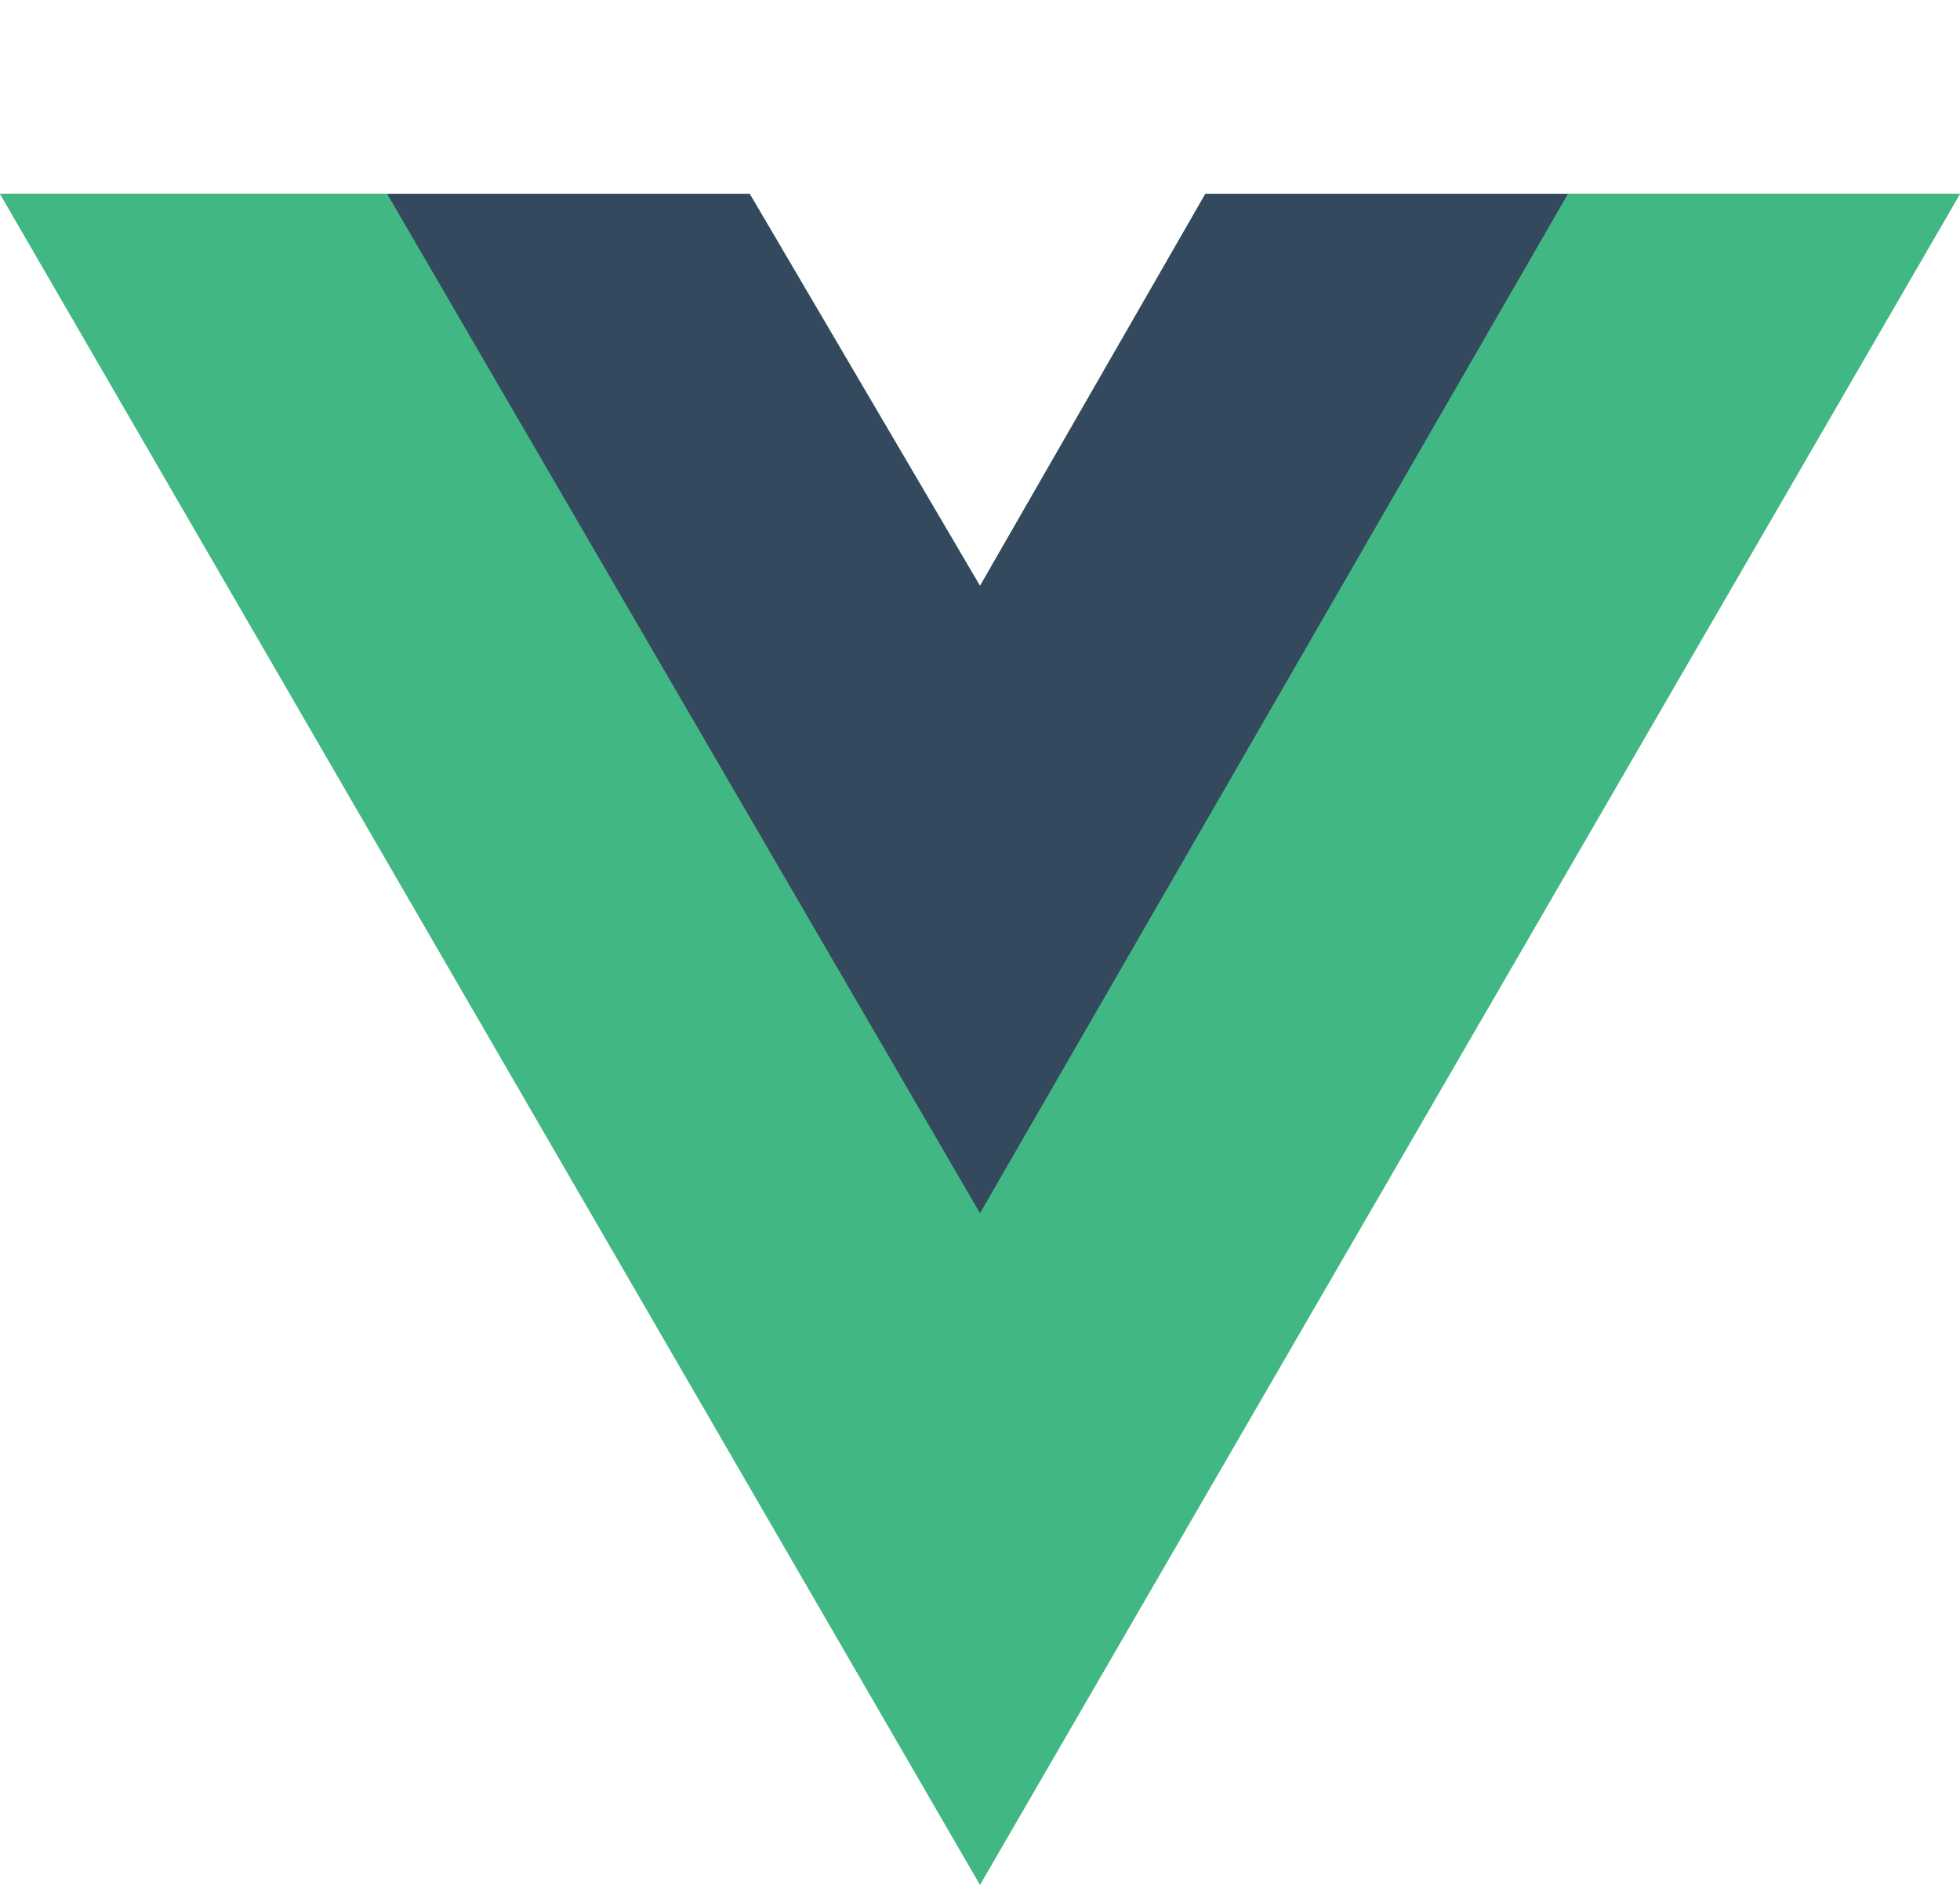
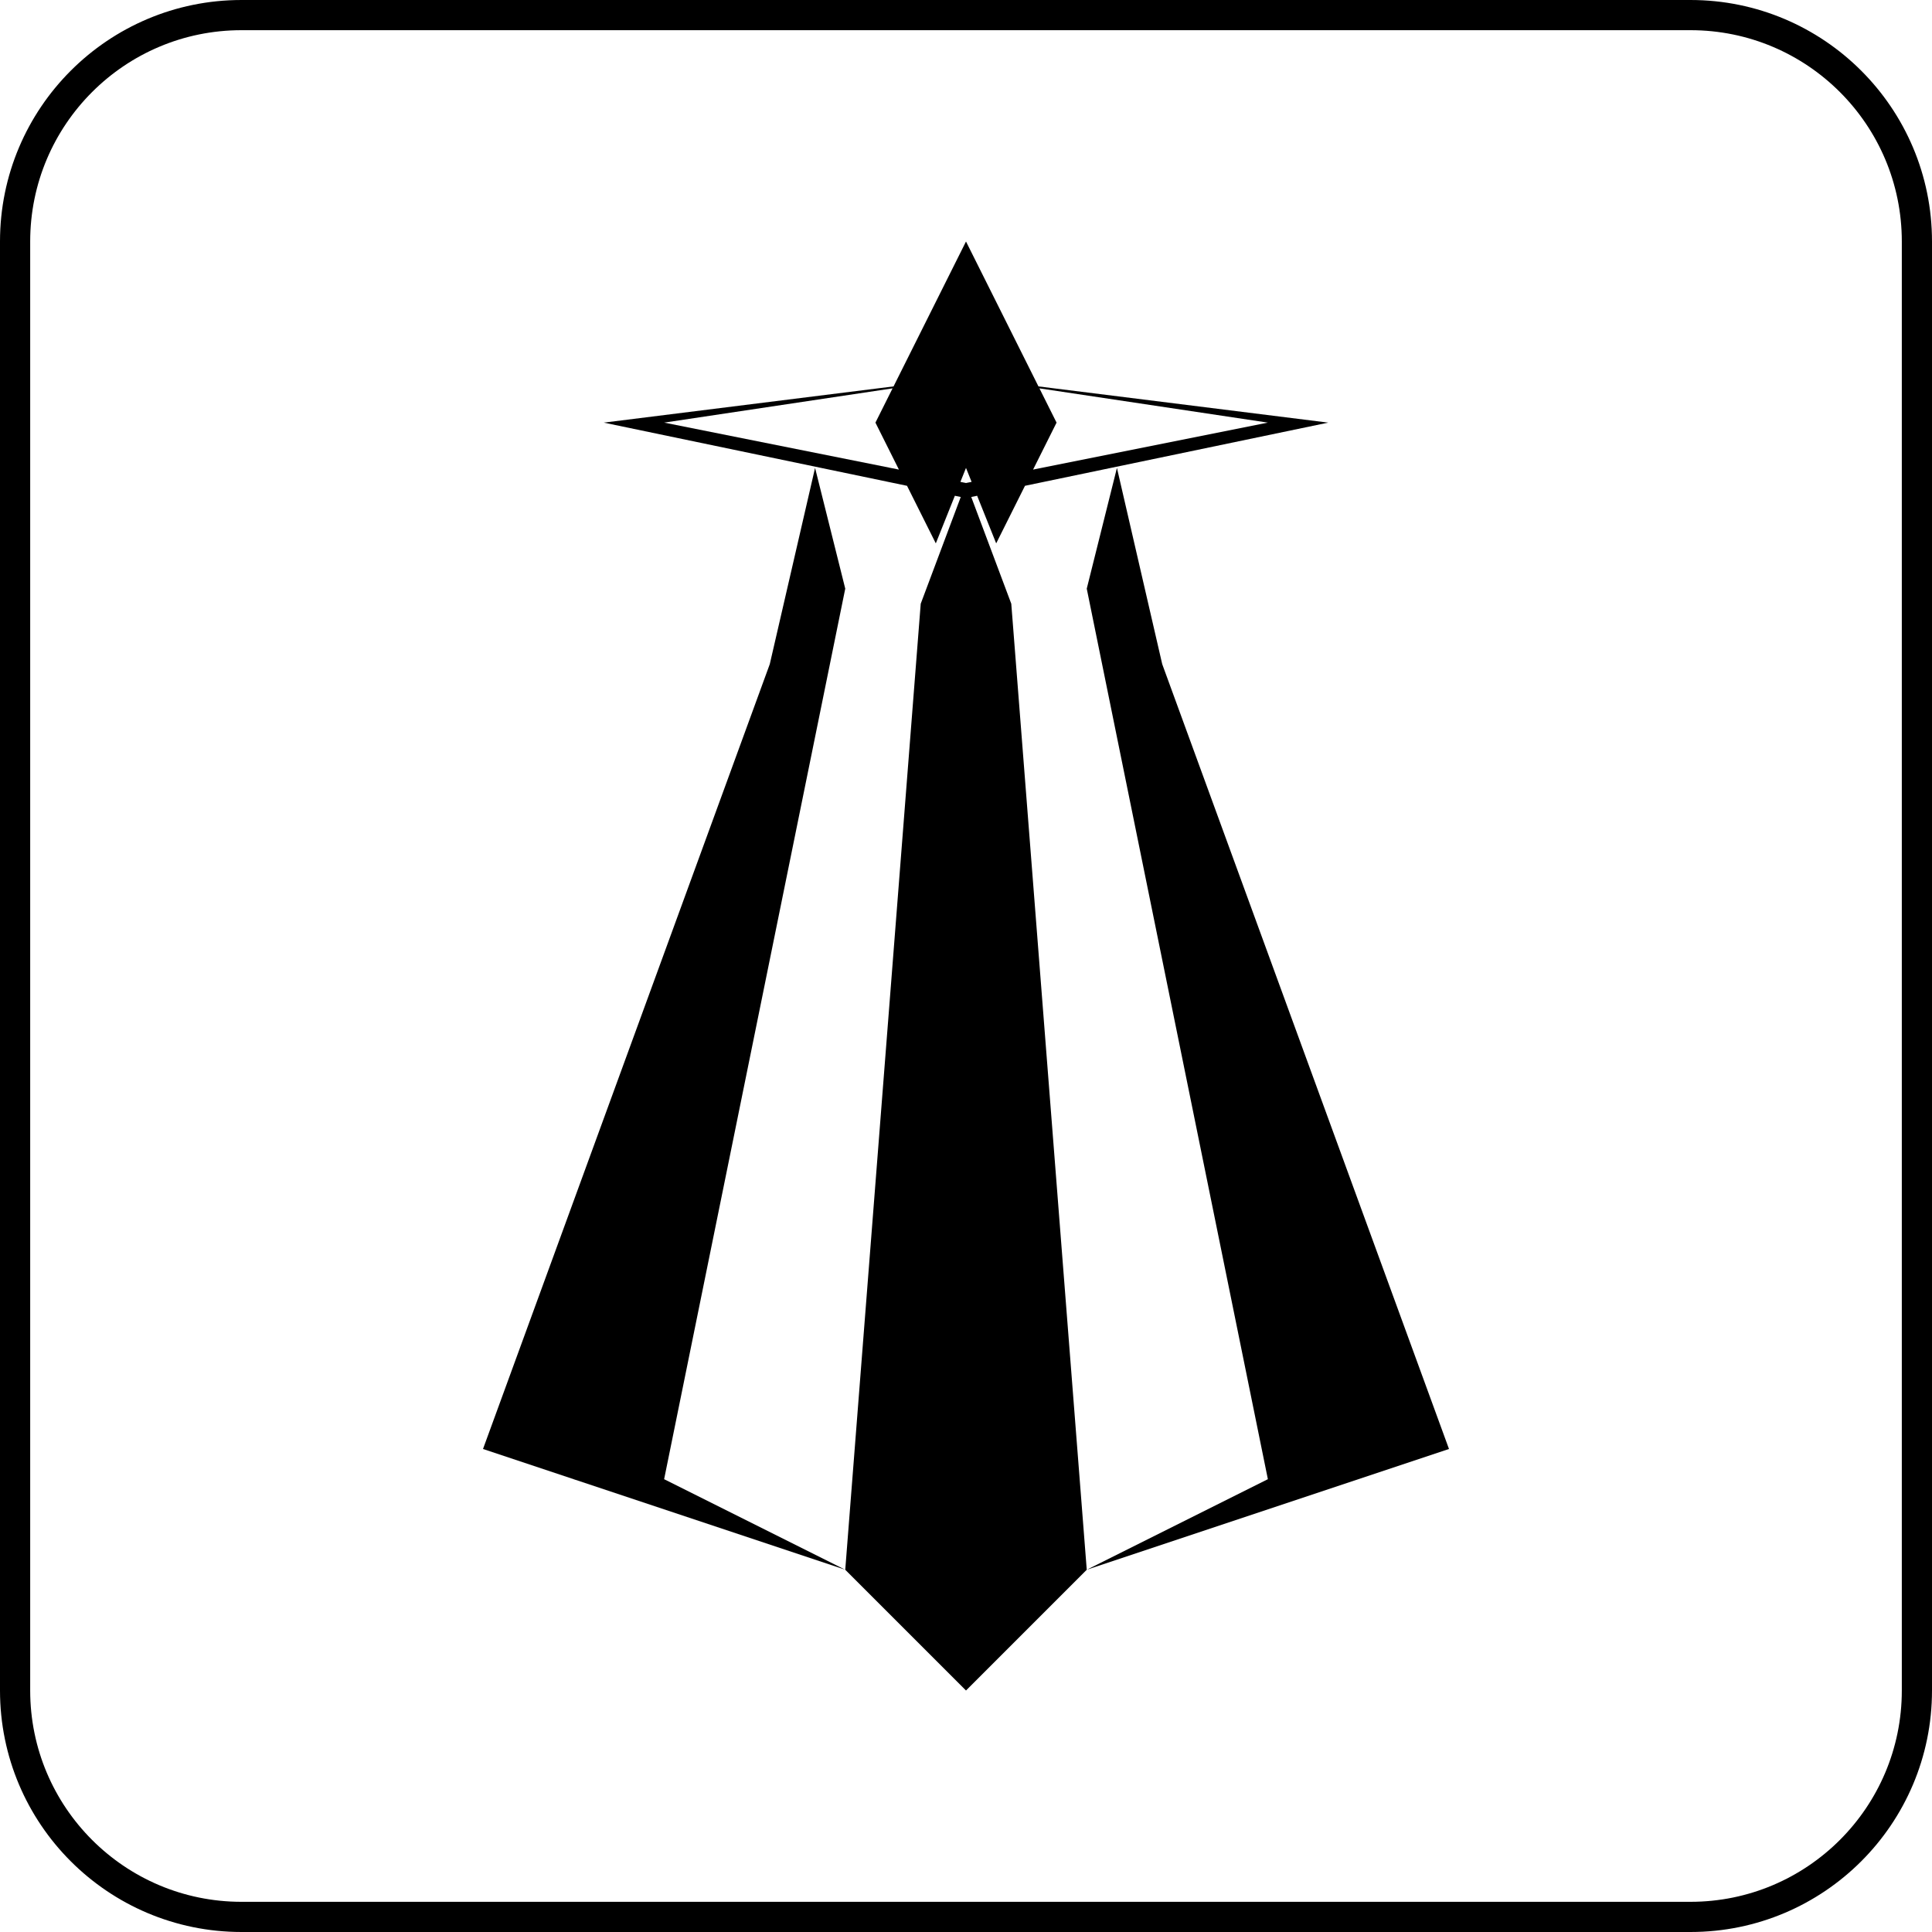
- <svg xmlns="http://www.w3.org/2000/svg" aria-hidden="true" role="img" width="37.07" height="36" preserveAspectRatio="xMidYMid meet" viewBox="0 0 256 198">
-   <path fill="#41B883" d="M204.8 0H256L128 220.8L0 0h97.92L128 51.2L157.44 0h47.36Z" />
-   <path fill="#41B883" d="m0 0l128 220.8L256 0h-51.2L128 132.48L50.56 0H0Z" />
-   <path fill="#35495E" d="M50.56 0L128 133.12L204.8 0h-47.36L128 51.2L97.92 0H50.56Z" />
+ <svg xmlns="http://www.w3.org/2000/svg" width="256" height="256" viewBox="0 0 256 256" fill="none">
+   <g clip-path="url(#clip0_534_72)">
+     <path fill-rule="evenodd" clip-rule="evenodd" d="M124 72L120.186 64.372L80 56L118.4 51.2L128 32L137.6 51.2L176 56L135.814 64.372L132 72L129.477 65.692L128.696 65.855L134 80L144 208L128 224L112 208L122 80L127.304 65.855L126.523 65.692L124 72ZM118.27 51.459L116 56L119.111 62.222L88 56L118.27 51.459ZM128 64L128.741 63.852L128 62L127.259 63.852L128 64ZM168 56L136.889 62.222L140 56L137.73 51.459L168 56Z" fill="currentColor" />
+     <path d="M112 208L88 196L112 78L108 62L102 88L64 192L112 208Z" fill="currentColor" />
+     <path d="M144 208L192 192L154 88L148 62L144 78L168 196L144 208Z" fill="currentColor" />
+   </g>
+   <rect x="2" y="2" width="252" height="252" rx="30" stroke="currentColor" stroke-width="4" />
+   <defs>
+     <clipPath id="clip0_534_72">
+       <rect width="256" height="256" fill="currentColor" />
+     </clipPath>
+   </defs>
</svg>
